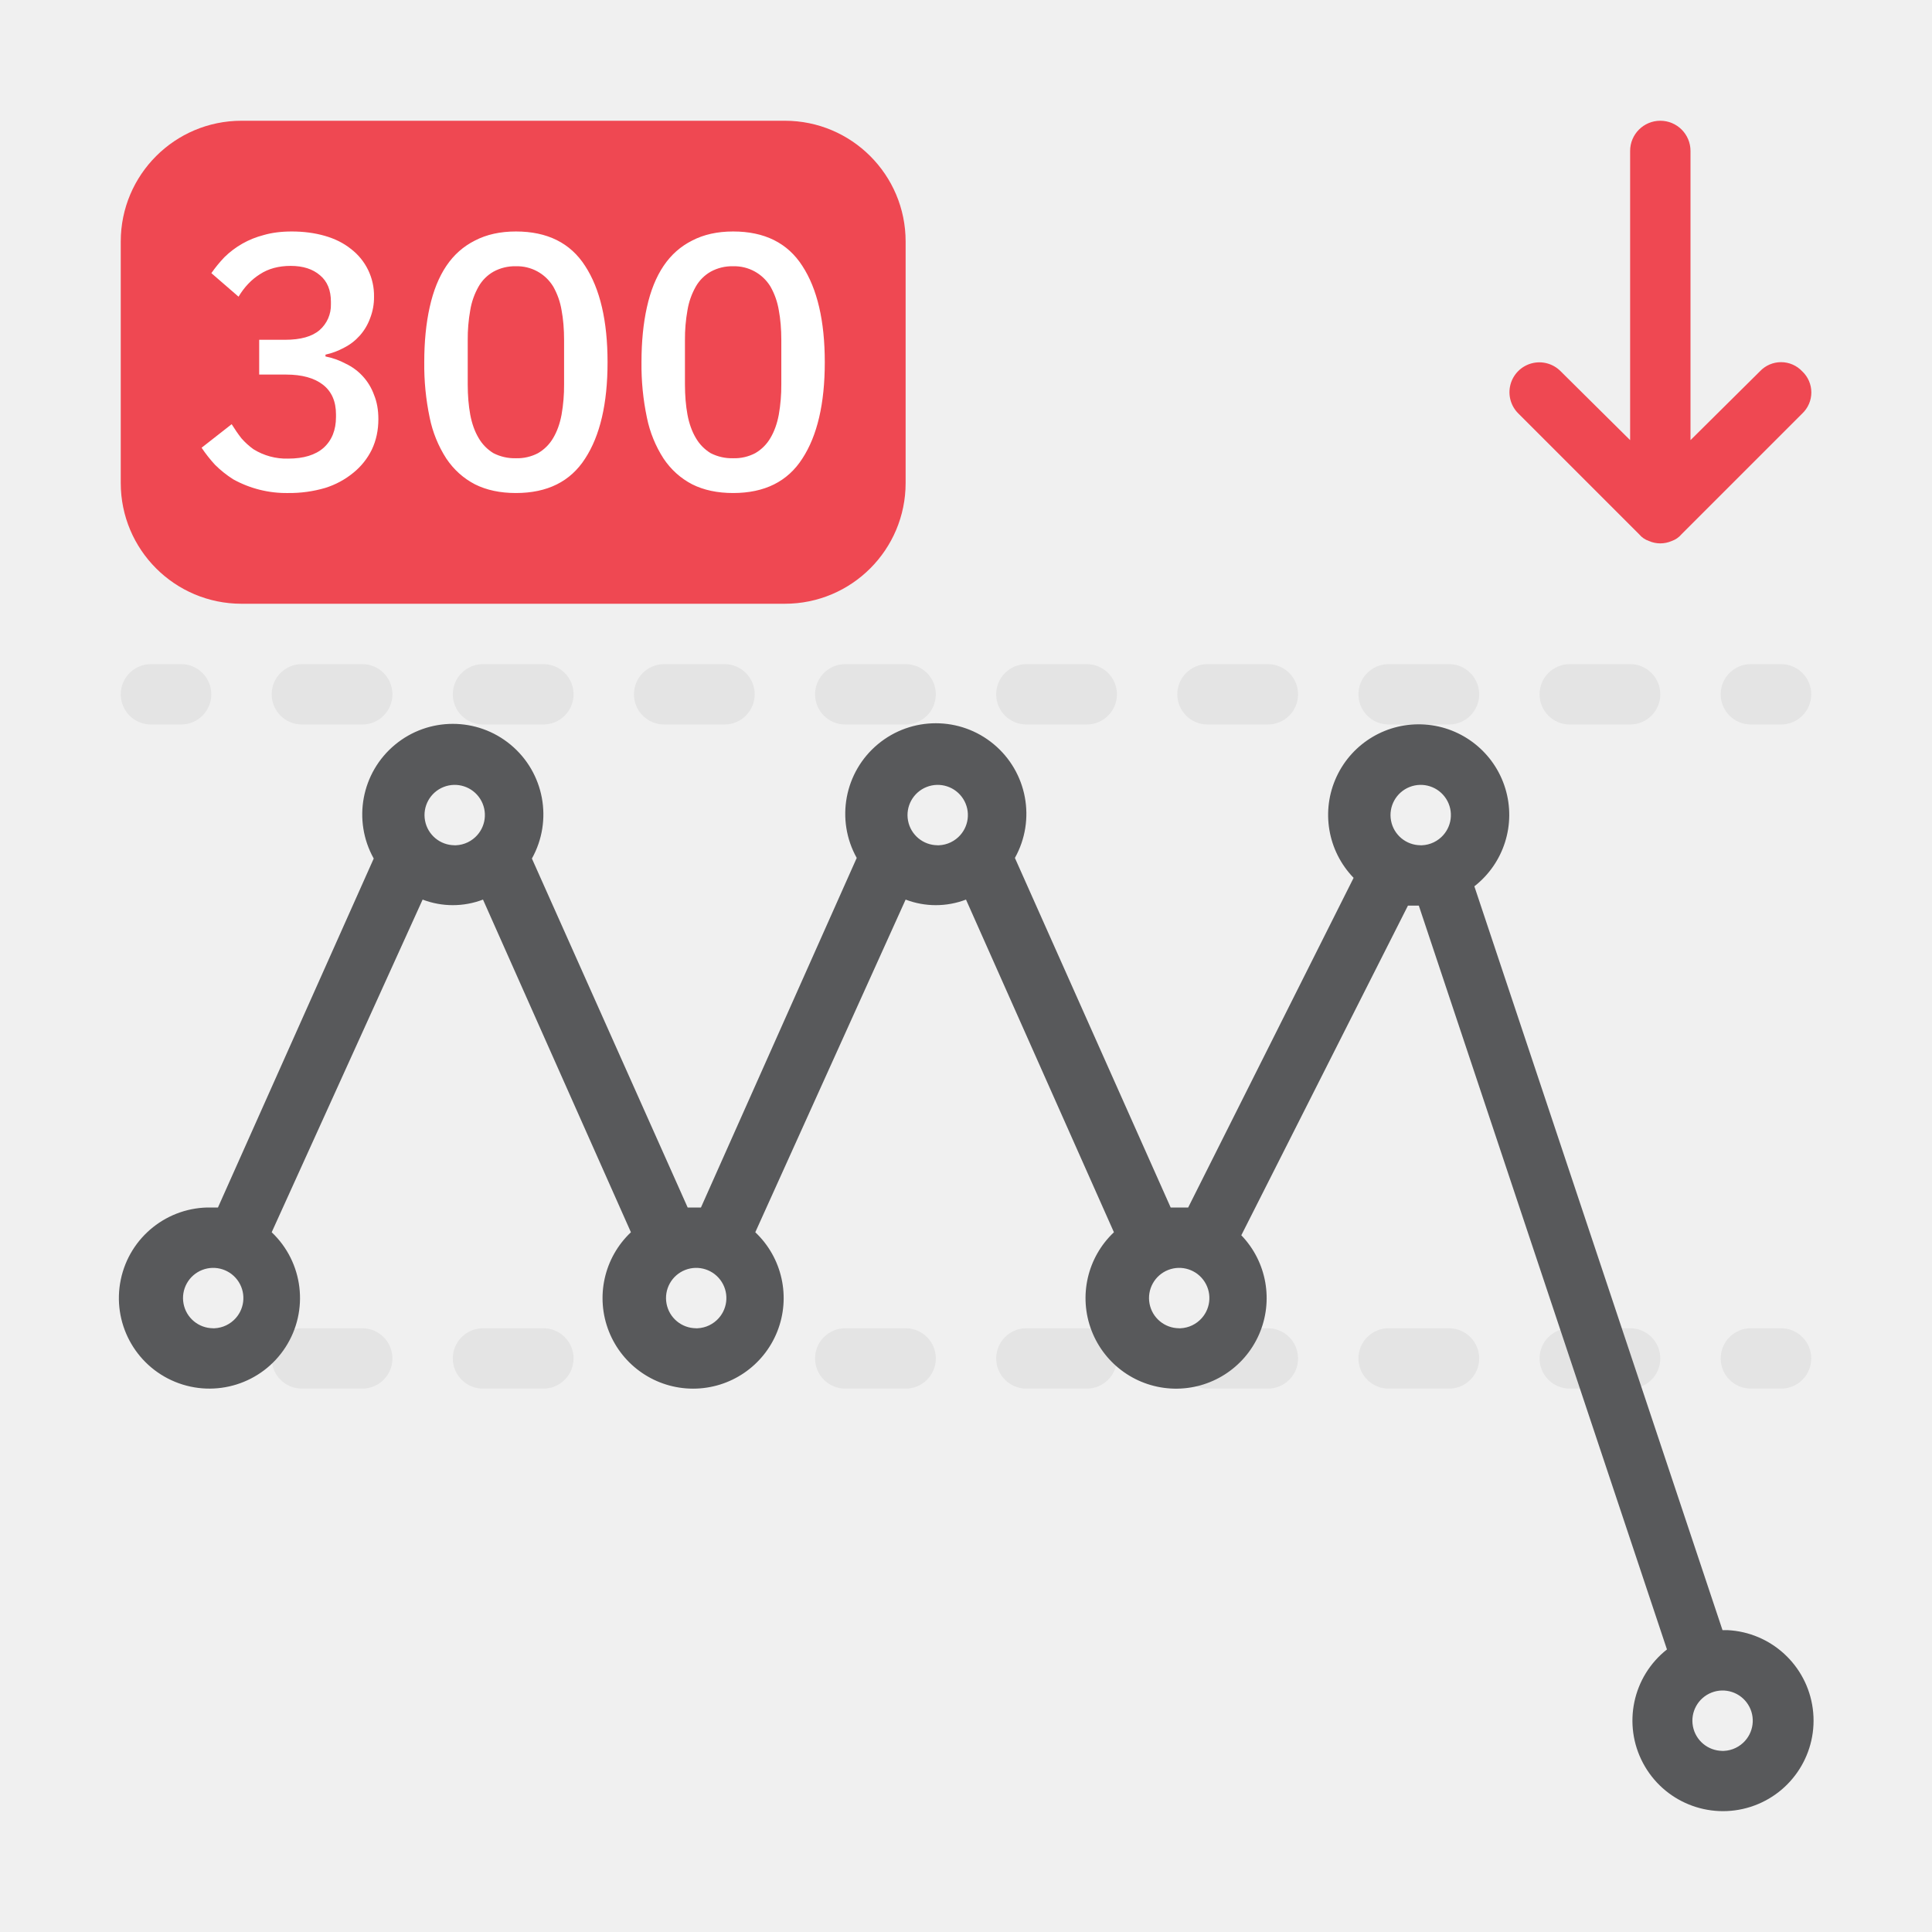
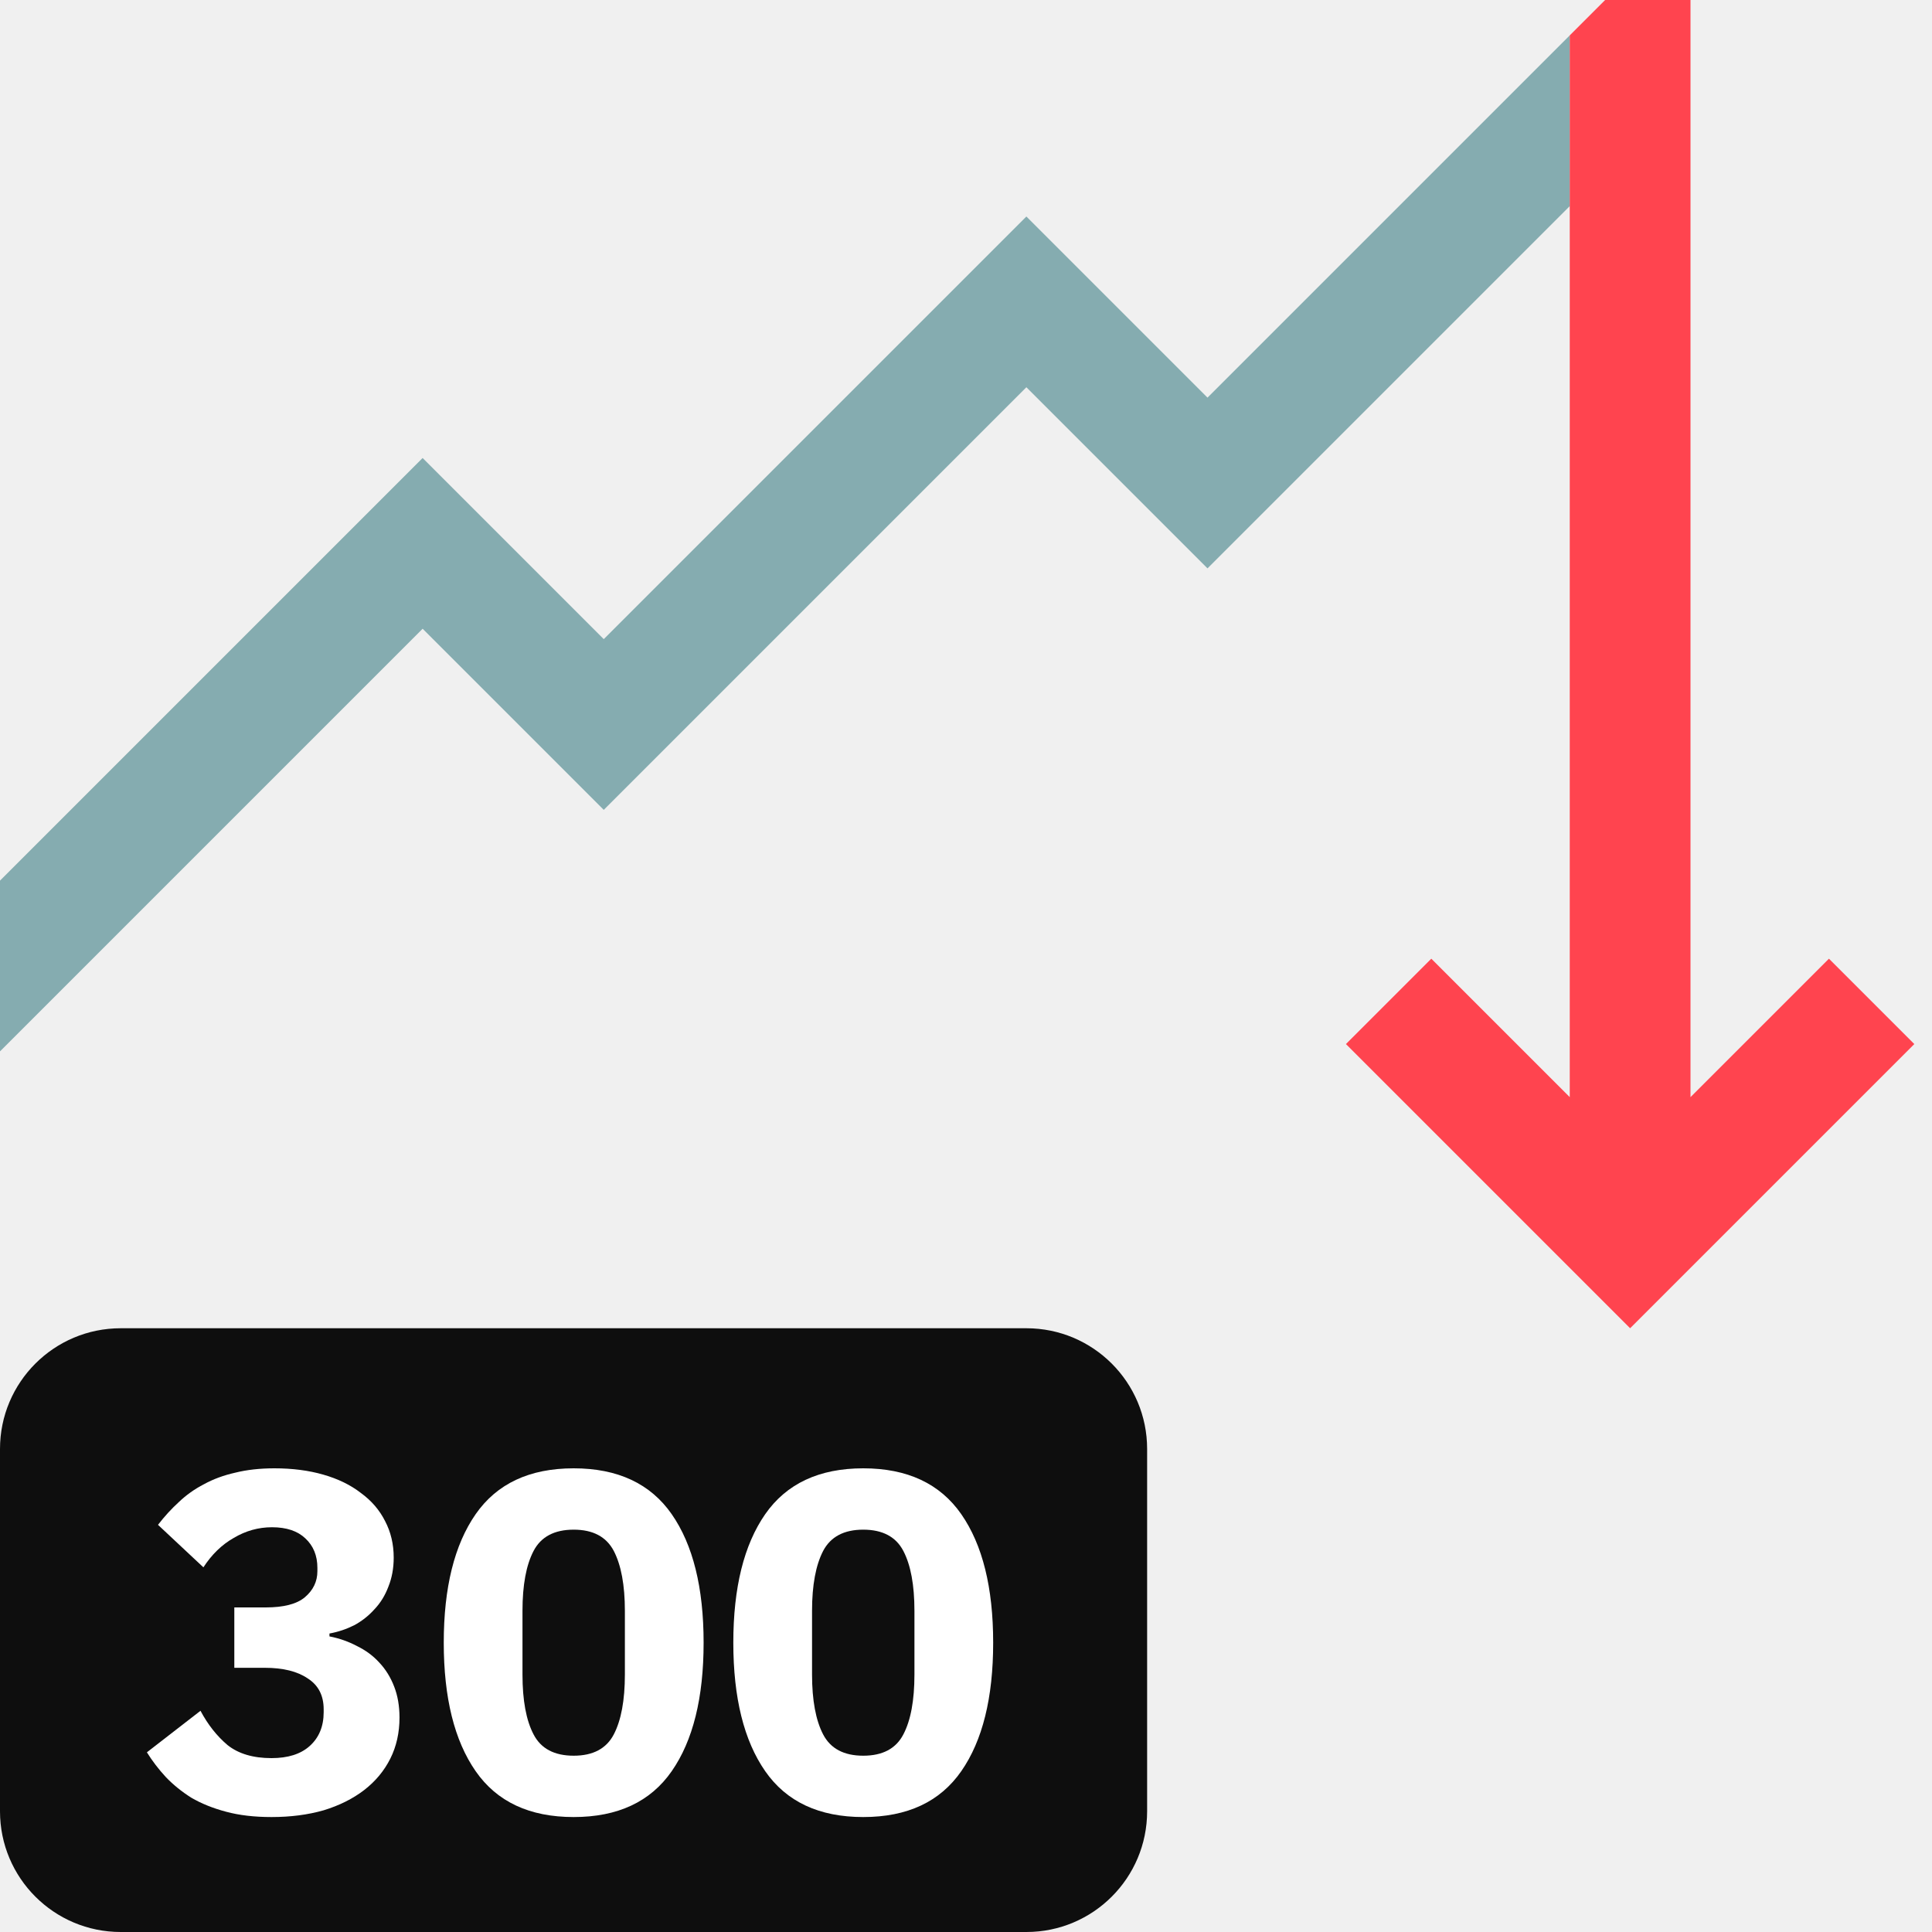
- <svg xmlns="http://www.w3.org/2000/svg" width="32" height="32" fill="none">
-   <path d="M29.5 23H29a.5.5 0 0 1 0-1h.5a.5.5 0 0 1 0 1zM27 23h-1a.5.5 0 0 1 0-1h1a.5.5 0 0 1 0 1zm-3 0h-1a.5.5 0 0 1 0-1h1a.5.5 0 0 1 0 1zm-3 0h-1a.5.5 0 0 1 0-1h1a.5.5 0 0 1 0 1zm-3 0h-1a.5.5 0 0 1 0-1h1a.5.5 0 0 1 0 1zm-3 0h-1a.5.5 0 0 1 0-1h1a.5.5 0 0 1 0 1zm-6 0H8a.5.5 0 0 1 0-1h1a.5.5 0 0 1 0 1zm-3 0H5a.5.5 0 0 1 0-1h1a.5.5 0 0 1 0 1zM29.5 12H29a.5.5 0 0 1 0-1h.5a.5.5 0 0 1 0 1zM27 12h-1a.5.5 0 0 1 0-1h1a.5.5 0 0 1 0 1zm-3 0h-1a.5.5 0 0 1 0-1h1a.5.5 0 0 1 0 1zm-3 0h-1a.5.5 0 0 1 0-1h1a.5.5 0 0 1 0 1zm-3 0h-1a.5.5 0 0 1 0-1h1a.5.5 0 0 1 0 1zm-3 0h-1a.5.5 0 0 1 0-1h1a.5.5 0 0 1 0 1zm-3 0h-1a.5.5 0 0 1 0-1h1a.5.5 0 0 1 0 1zm-3 0H8a.5.5 0 0 1 0-1h1a.5.5 0 0 1 0 1zm-3 0H5a.5.5 0 0 1 0-1h1a.5.5 0 0 1 0 1zM3 12h-.5a.5.5 0 0 1 0-1H3a.5.5 0 0 1 0 1z" fill="#E4E4E4" />
-   <path d="M29.85 6.15a.48.48 0 0 0-.7 0L28 7.29V2.5a.5.5 0 0 0-1 0v4.79l-1.15-1.14a.495.495 0 1 0-.7.7l2 2a.36.36 0 0 0 .16.11.47.47 0 0 0 .38 0 .36.36 0 0 0 .16-.11l2-2a.48.48 0 0 0 0-.7z" fill="#EF4852" />
-   <path d="m28.53 27-4.11-12.32a1.5 1.5 0 1 0-2-.14L19.68 20h-.29l-2.58-5.79a1.5 1.5 0 1 0-2.62 0L11.61 20h-.22l-2.58-5.78a1.5 1.5 0 1 0-2.62 0L3.61 20H3.5a1.5 1.5 0 1 0 1 .41L7 14.9a1.4 1.4 0 0 0 1 0l2.45 5.51a1.5 1.5 0 1 0 2.06 0L15 14.9a1.4 1.4 0 0 0 1 0l2.45 5.51a1.5 1.5 0 1 0 2.11.05L23.32 15h.18l4.11 12.32a1.5 1.5 0 1 0 1-.32h-.08zm-25-5a.5.5 0 1 1 .343-.135A.5.5 0 0 1 3.5 22h.03zm4-8a.5.5 0 1 1 .343-.135A.5.5 0 0 1 7.5 14h.03zm4 8a.5.5 0 1 1 .343-.135.5.5 0 0 1-.373.135h.03zm4-8a.5.5 0 1 1 .343-.135.5.5 0 0 1-.373.135h.03zm4 8a.5.5 0 1 1 .343-.135.5.5 0 0 1-.373.135h.03zm4-8a.5.5 0 1 1 .343-.135.5.5 0 0 1-.373.135h.03zm5 15a.5.5 0 1 1 .343-.135.5.5 0 0 1-.373.135h.03z" fill="#58595B" />
-   <path d="M13 2H4a2 2 0 0 0-2 2v4a2 2 0 0 0 2 2h9a2 2 0 0 0 2-2V4a2 2 0 0 0-2-2z" fill="#EF4852" />
-   <path d="M4.72 5.628c.26 0 .451-.054.575-.162a.549.549 0 0 0 .186-.426v-.042c0-.192-.06-.338-.18-.438-.12-.104-.282-.156-.486-.156-.2 0-.37.046-.51.138-.14.088-.258.212-.354.372l-.45-.39c.064-.092.136-.18.216-.264a1.433 1.433 0 0 1 .648-.366c.136-.04.292-.06.468-.06.196 0 .378.024.546.072.168.048.312.12.432.216a.974.974 0 0 1 .384.792.946.946 0 0 1-.066.36.881.881 0 0 1-.432.486c-.096.052-.198.09-.306.114v.03a1.2 1.2 0 0 1 .336.12.912.912 0 0 1 .468.516c.048.116.072.25.072.402 0 .184-.036.352-.108.504a1.132 1.132 0 0 1-.306.384 1.38 1.38 0 0 1-.468.252 2.096 2.096 0 0 1-.612.084 1.816 1.816 0 0 1-.912-.228 1.795 1.795 0 0 1-.3-.24 2.363 2.363 0 0 1-.222-.282l.498-.39c.052.084.106.162.162.234.06.068.126.128.198.18a1.032 1.032 0 0 0 .576.156c.256 0 .452-.06.588-.18.136-.124.204-.294.204-.51v-.042c0-.216-.072-.38-.216-.492-.144-.112-.348-.168-.612-.168h-.444v-.576h.426zM8.545 8.166c-.26 0-.486-.048-.678-.144-.192-.1-.35-.242-.474-.426a1.975 1.975 0 0 1-.276-.678A4.224 4.224 0 0 1 7.027 6c0-.34.03-.644.09-.912.06-.272.152-.5.276-.684.124-.184.282-.324.474-.42.192-.1.418-.15.678-.15.52 0 .902.19 1.146.57.248.38.372.912.372 1.596s-.124 1.216-.372 1.596c-.244.38-.626.57-1.146.57zm0-.576a.74.74 0 0 0 .366-.084.692.692 0 0 0 .252-.252c.064-.108.11-.236.138-.384a2.79 2.79 0 0 0 .042-.504v-.732c0-.184-.014-.35-.042-.498a1.18 1.18 0 0 0-.138-.39.7.7 0 0 0-.618-.336.732.732 0 0 0-.372.09.66.66 0 0 0-.246.246 1.18 1.18 0 0 0-.138.39 2.691 2.691 0 0 0-.042.498v.732c0 .184.014.352.042.504.028.148.074.276.138.384a.708.708 0 0 0 .246.252.774.774 0 0 0 .372.084zM12.143 8.166c-.26 0-.486-.048-.678-.144-.192-.1-.35-.242-.474-.426a1.975 1.975 0 0 1-.276-.678 4.224 4.224 0 0 1-.09-.918c0-.34.03-.644.09-.912.06-.272.152-.5.276-.684.124-.184.282-.324.474-.42.192-.1.418-.15.678-.15.52 0 .902.19 1.146.57.248.38.372.912.372 1.596s-.124 1.216-.372 1.596c-.244.38-.626.57-1.146.57zm0-.576a.74.74 0 0 0 .366-.084.692.692 0 0 0 .252-.252c.064-.108.11-.236.138-.384a2.79 2.79 0 0 0 .042-.504v-.732c0-.184-.014-.35-.042-.498a1.18 1.18 0 0 0-.138-.39.7.7 0 0 0-.618-.336.732.732 0 0 0-.372.09.66.66 0 0 0-.246.246 1.18 1.18 0 0 0-.138.39 2.691 2.691 0 0 0-.042.498v.732c0 .184.014.352.042.504.028.148.074.276.138.384a.708.708 0 0 0 .246.252.774.774 0 0 0 .372.084z" fill="#fff" />
+ <svg xmlns="http://www.w3.org/2000/svg" width="32" height="32" viewBox="0 0 32 32" fill="none">
+   <path d="M0 14.586L7 7.586L10 10.586L17 3.586L20 6.586L26 0.586V3.414L20 9.414L17 6.414L10 13.414L7 10.414L0 17.414V14.586Z" fill="#85ACB0" />
+   <path d="M27 22L31.707 17.293L30.293 15.879L28 18.172L28 9.53674e-06H26.586L26 0.586L26 18.172L23.707 15.879L22.293 17.293L27 22Z" fill="#FF444F" />
+   <path d="M0 24C0 22.895 0.895 22 2 22H17C18.105 22 19 22.895 19 24V30C19 31.105 18.105 32 17 32H2C0.895 32 0 31.105 0 30V24Z" fill="#0E0E0E" />
+   <path d="M4.401 26.624C4.699 26.624 4.915 26.568 5.049 26.456C5.187 26.339 5.257 26.195 5.257 26.024V25.968C5.257 25.766 5.19 25.603 5.057 25.48C4.929 25.358 4.745 25.296 4.505 25.296C4.281 25.296 4.07 25.355 3.873 25.472C3.675 25.584 3.507 25.747 3.369 25.96L2.617 25.256C2.723 25.118 2.838 24.992 2.961 24.88C3.083 24.763 3.222 24.664 3.377 24.584C3.531 24.499 3.705 24.435 3.897 24.392C4.089 24.344 4.305 24.32 4.545 24.32C4.843 24.32 5.113 24.355 5.353 24.424C5.598 24.494 5.806 24.595 5.977 24.728C6.153 24.856 6.286 25.011 6.377 25.192C6.473 25.374 6.521 25.576 6.521 25.8C6.521 25.976 6.491 26.136 6.433 26.28C6.379 26.424 6.302 26.55 6.201 26.656C6.105 26.763 5.993 26.851 5.865 26.92C5.737 26.984 5.601 27.03 5.457 27.056V27.104C5.622 27.136 5.774 27.19 5.913 27.264C6.057 27.334 6.179 27.424 6.281 27.536C6.387 27.648 6.47 27.782 6.529 27.936C6.587 28.086 6.617 28.256 6.617 28.448C6.617 28.699 6.566 28.926 6.465 29.128C6.363 29.331 6.219 29.504 6.033 29.648C5.846 29.792 5.622 29.904 5.361 29.984C5.099 30.059 4.811 30.096 4.497 30.096C4.214 30.096 3.963 30.067 3.745 30.008C3.526 29.95 3.334 29.872 3.169 29.776C3.009 29.675 2.867 29.56 2.745 29.432C2.627 29.304 2.523 29.168 2.433 29.024L3.321 28.336C3.443 28.566 3.593 28.755 3.769 28.904C3.95 29.048 4.193 29.12 4.497 29.12C4.769 29.12 4.979 29.054 5.129 28.92C5.283 28.782 5.361 28.595 5.361 28.36V28.312C5.361 28.083 5.273 27.912 5.097 27.8C4.926 27.683 4.689 27.624 4.385 27.624H3.881V26.624H4.401Z" fill="white" />
+   <path d="M9.502 30.096C8.771 30.096 8.23 29.843 7.878 29.336C7.526 28.83 7.35 28.12 7.35 27.208C7.35 26.296 7.526 25.587 7.878 25.08C8.23 24.574 8.771 24.32 9.502 24.32C10.232 24.32 10.774 24.574 11.126 25.08C11.478 25.587 11.654 26.296 11.654 27.208C11.654 28.12 11.478 28.83 11.126 29.336C10.774 29.843 10.232 30.096 9.502 30.096ZM9.502 29.08C9.822 29.08 10.043 28.963 10.166 28.728C10.288 28.494 10.35 28.163 10.35 27.736V26.68C10.35 26.254 10.288 25.923 10.166 25.688C10.043 25.454 9.822 25.336 9.502 25.336C9.182 25.336 8.96 25.454 8.838 25.688C8.715 25.923 8.654 26.254 8.654 26.68V27.736C8.654 28.163 8.715 28.494 8.838 28.728C8.96 28.963 9.182 29.08 9.502 29.08Z" fill="white" />
+   <path d="M14.298 30.096C13.568 30.096 13.026 29.843 12.674 29.336C12.322 28.83 12.146 28.12 12.146 27.208C12.146 26.296 12.322 25.587 12.674 25.08C13.026 24.574 13.568 24.32 14.298 24.32C15.029 24.32 15.57 24.574 15.922 25.08C16.274 25.587 16.45 26.296 16.45 27.208C16.45 28.12 16.274 28.83 15.922 29.336C15.57 29.843 15.029 30.096 14.298 30.096ZM14.298 29.08C14.618 29.08 14.84 28.963 14.962 28.728C15.085 28.494 15.146 28.163 15.146 27.736V26.68C15.146 26.254 15.085 25.923 14.962 25.688C14.84 25.454 14.618 25.336 14.298 25.336C13.978 25.336 13.757 25.454 13.634 25.688C13.512 25.923 13.45 26.254 13.45 26.68V27.736C13.45 28.163 13.512 28.494 13.634 28.728C13.757 28.963 13.978 29.08 14.298 29.08Z" fill="white" />
</svg>
